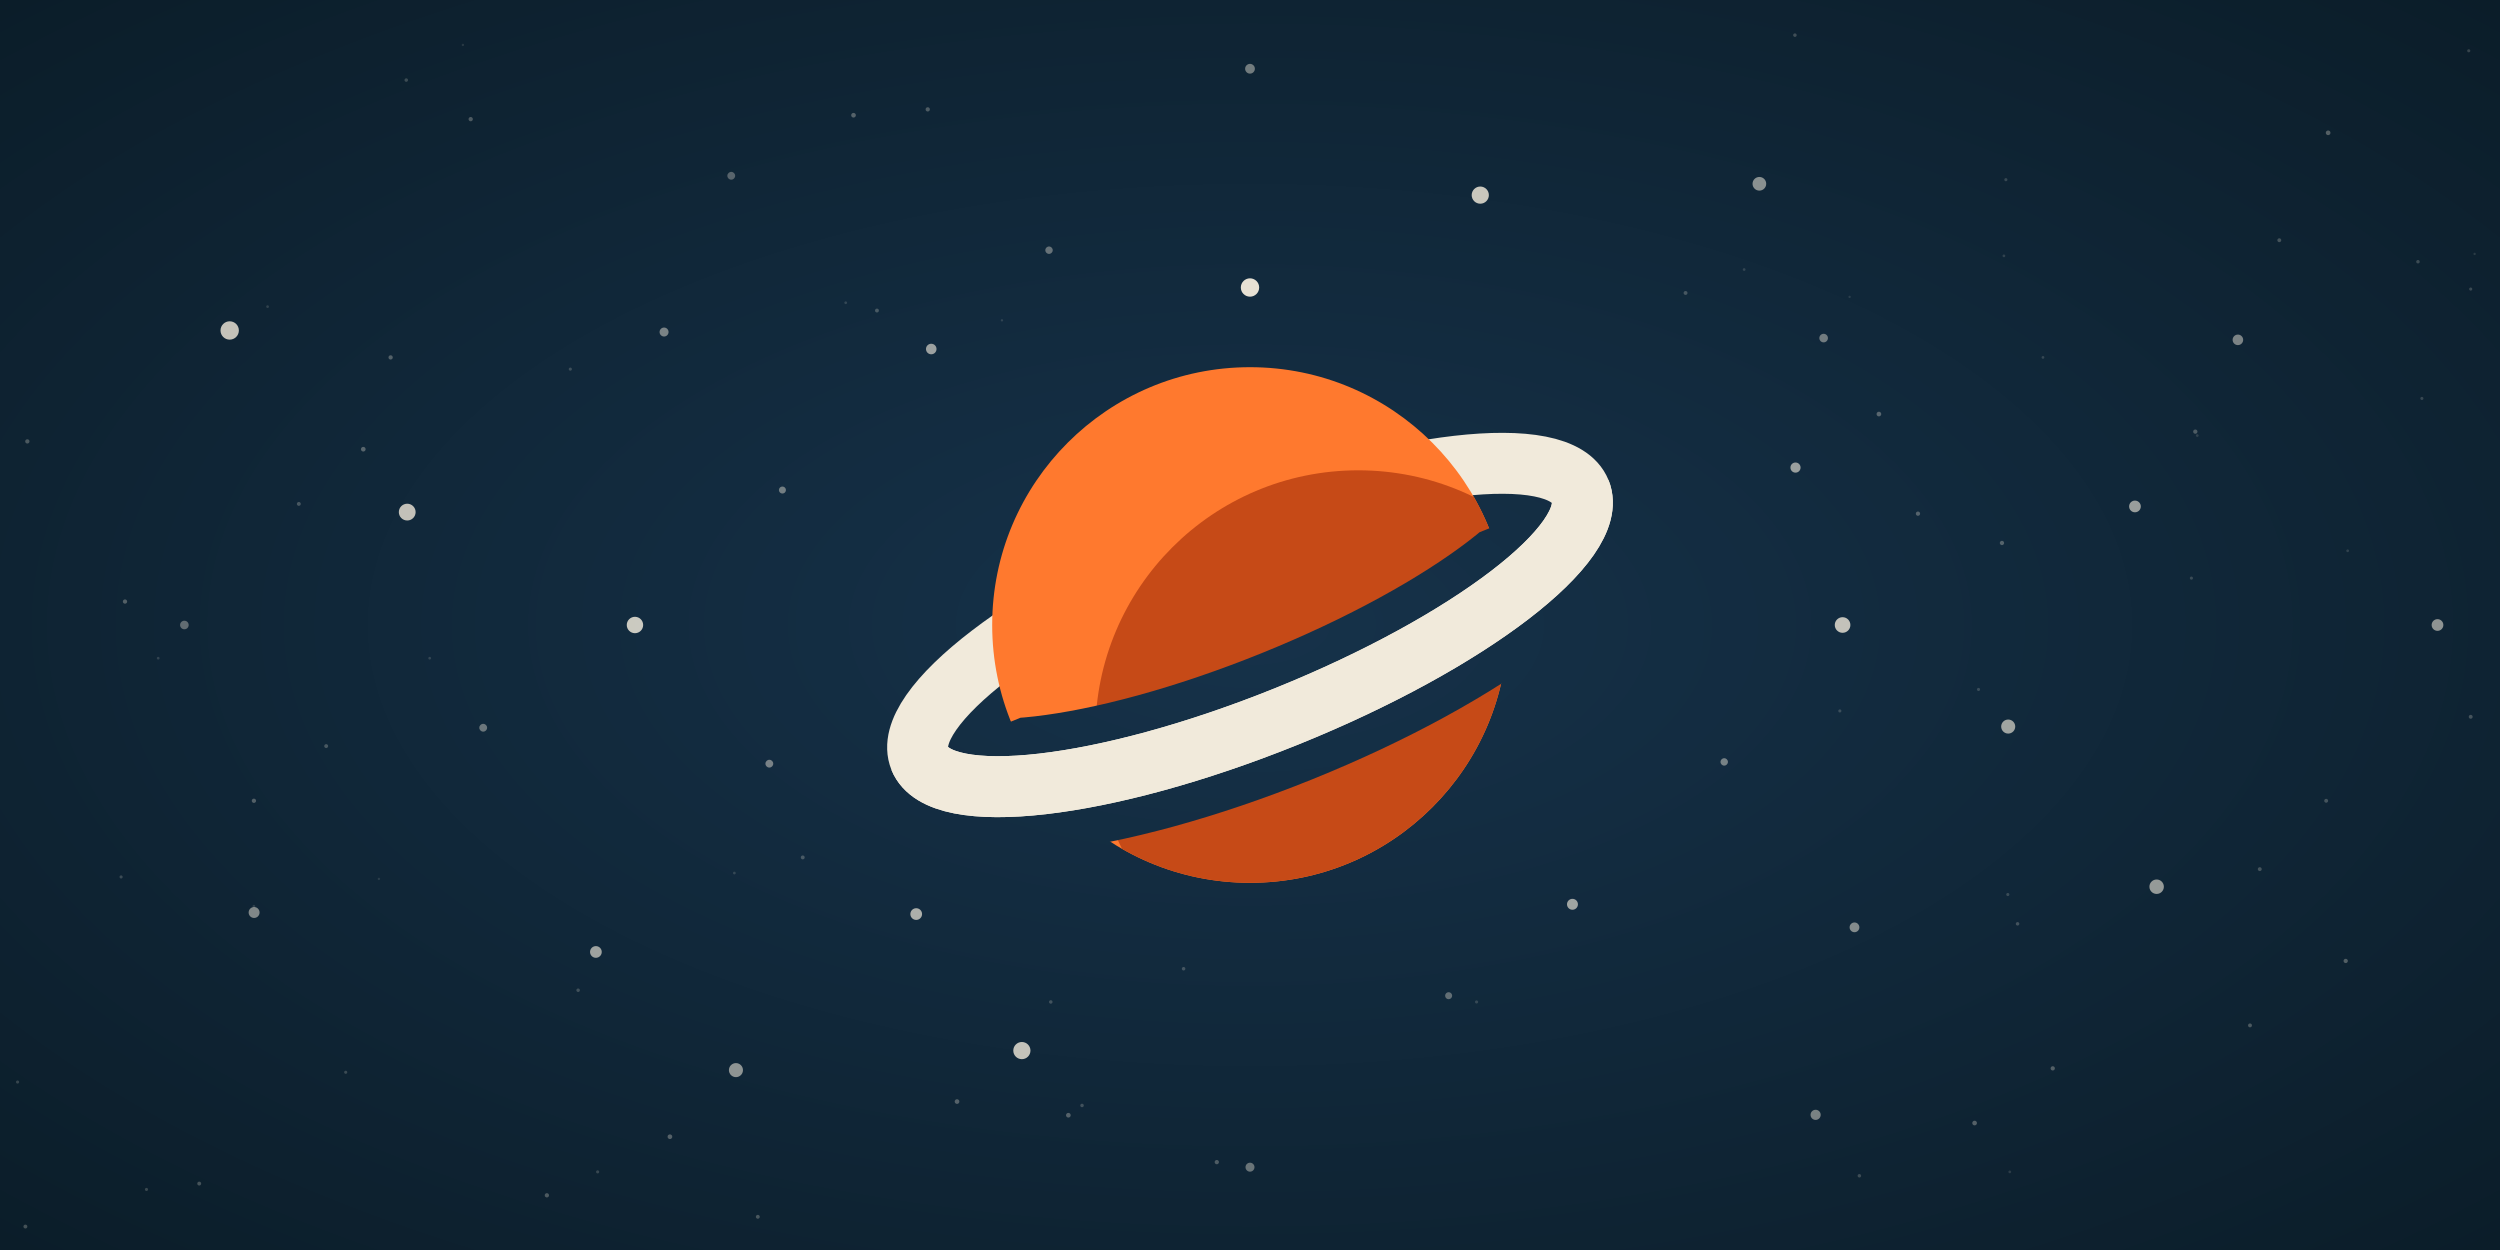
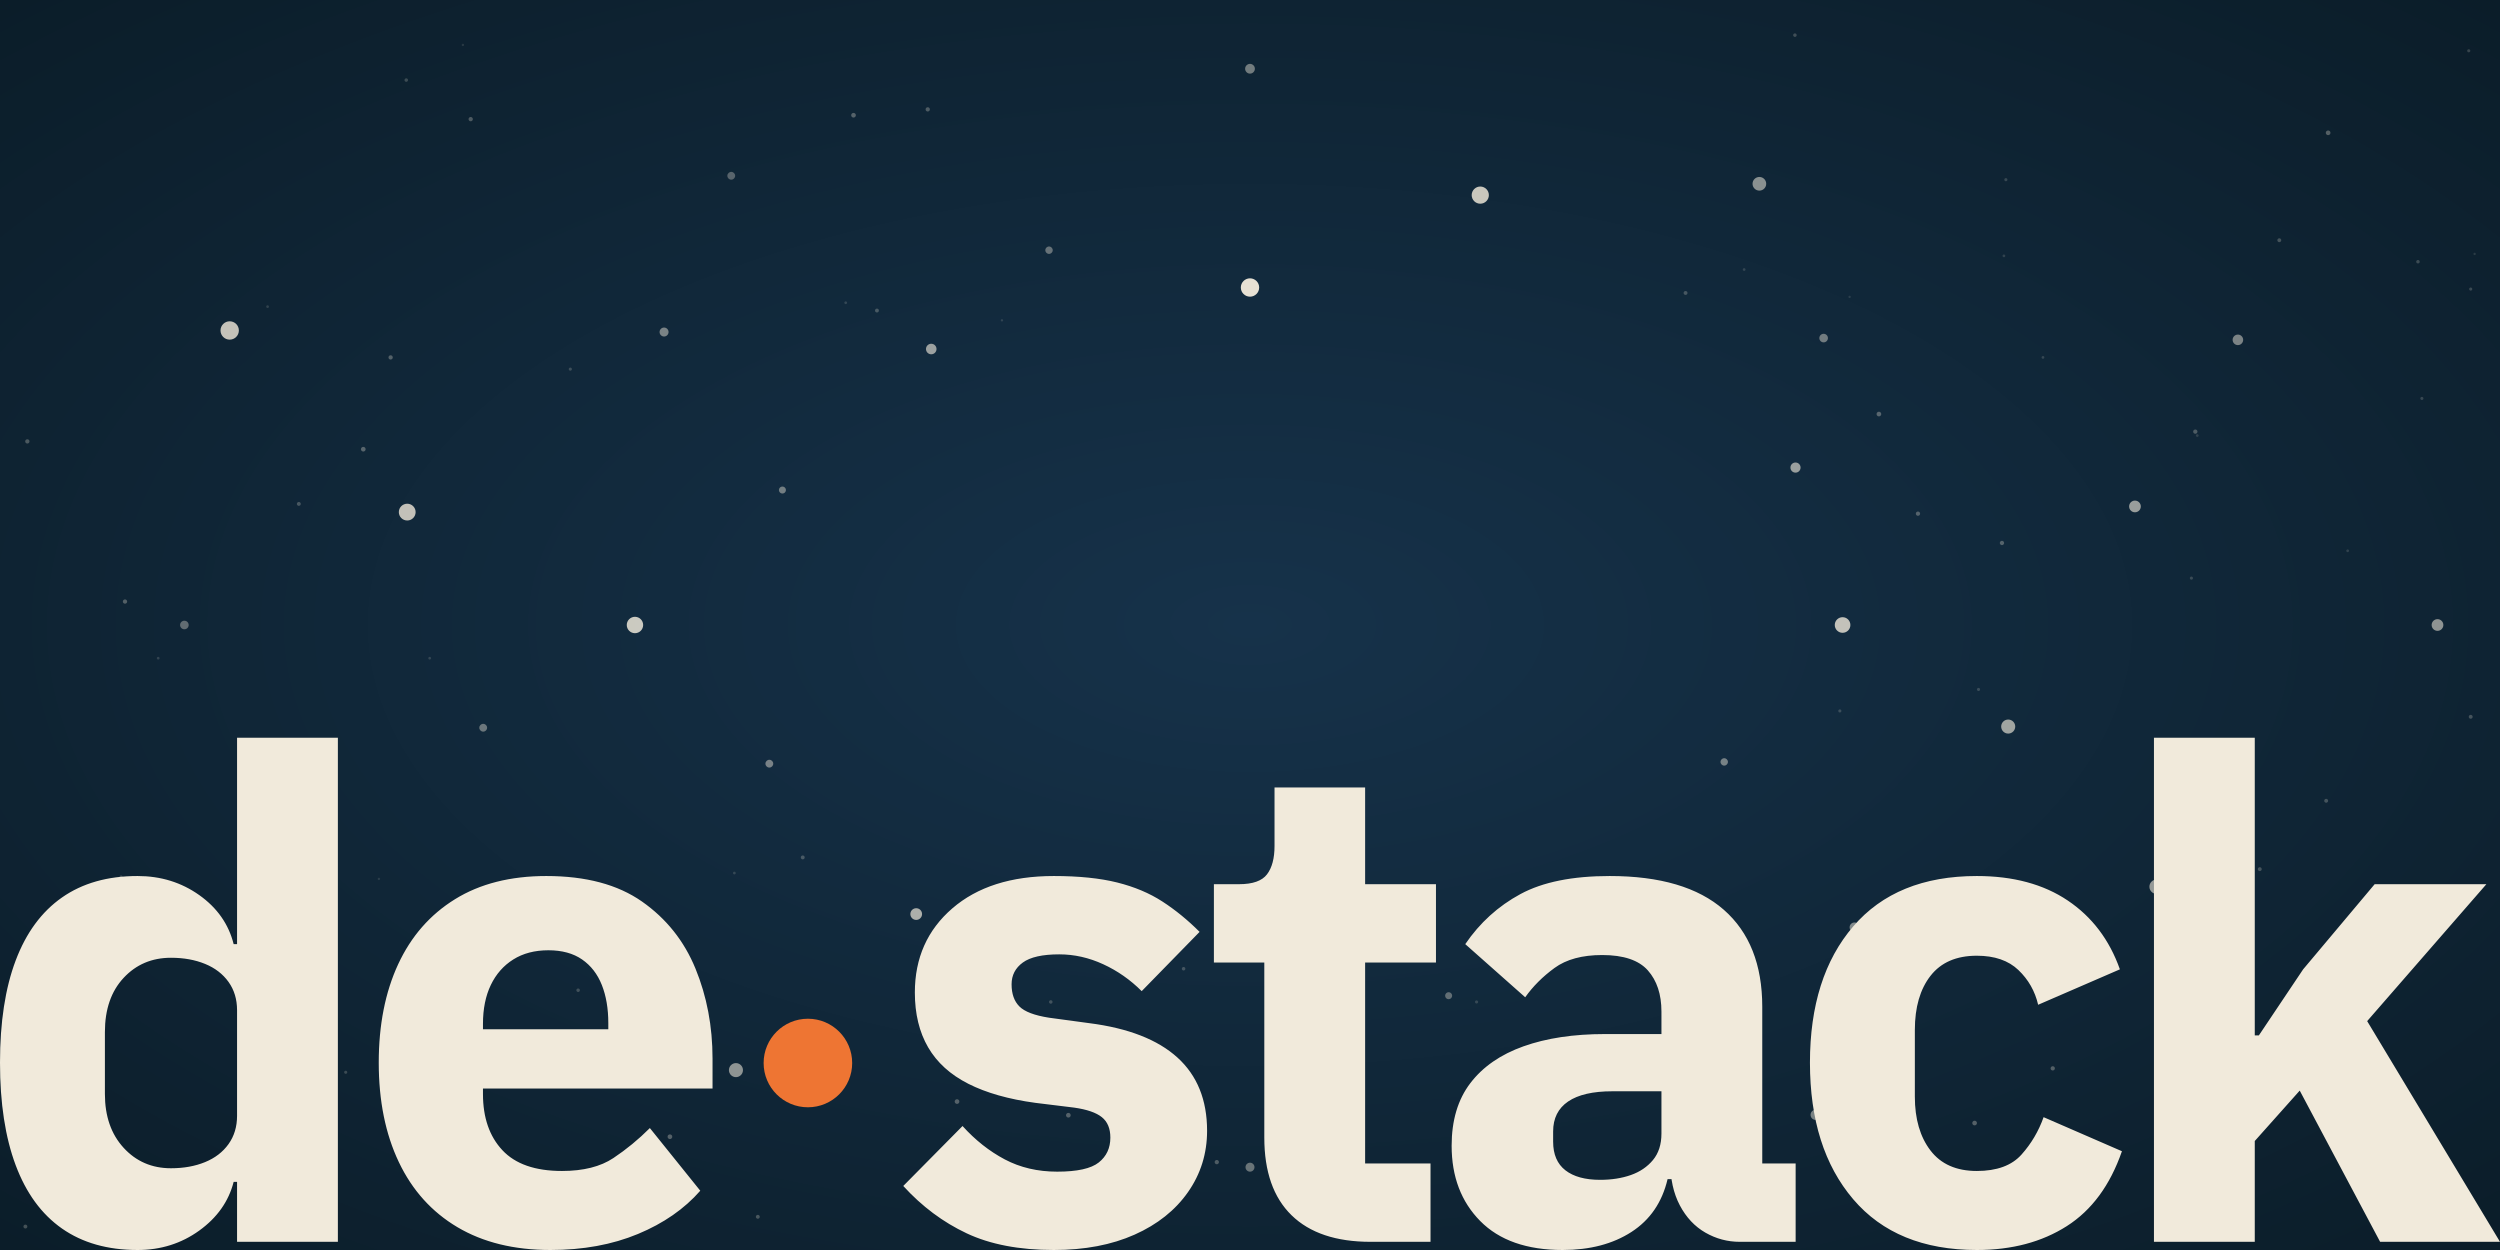
<svg xmlns="http://www.w3.org/2000/svg" viewBox="0 0 1280 640" role="img" aria-label="Destack, 1280 by 640">
  <defs>
    <radialGradient id="glow" cx="0.5" cy="0.5" r="0.7">
      <stop offset="0" stop-color="#16324a" />
      <stop offset="1" stop-color="#0b1d29" />
    </radialGradient>
-     <clipPath id="mfront">
-       <path d="M-8 16H40V40H-8Z" transform="rotate(-22 16 16)" />
-     </clipPath>
-     <clipPath id="mglobe">
-       <circle cx="16" cy="16" r="11" />
-     </clipPath>
-     <mask id="mgap" maskUnits="userSpaceOnUse" x="-8" y="-8" width="48" height="48">
-       <rect x="-8" y="-8" width="48" height="48" fill="#fff" />
-       <g clip-path="url(#mfront)">
-         <ellipse cx="16" cy="16" rx="15.2" ry="4.2" transform="rotate(-22 16 16)" fill="none" stroke="#000" stroke-width="5.8" />
-       </g>
-     </mask>
  </defs>
  <rect width="1280" height="640" fill="url(#glow)" />
  <g fill="#f1eadb">
    <circle cx="1013" cy="353" r="0.8" opacity="0.19" />
    <circle cx="208" cy="41" r="0.9" opacity="0.21" />
    <circle cx="513" cy="164" r="0.6" opacity="0.14" />
    <circle cx="942" cy="364" r="0.8" opacity="0.19" />
    <circle cx="947" cy="152" r="0.6" opacity="0.12" />
    <circle cx="1025" cy="278" r="1.1" opacity="0.30" />
    <circle cx="292" cy="189" r="0.8" opacity="0.20" />
    <circle cx="13" cy="628" r="1.0" opacity="0.25" />
    <circle cx="167" cy="382" r="1.0" opacity="0.25" />
    <circle cx="1191" cy="410" r="1.0" opacity="0.24" />
    <circle cx="64" cy="308" r="1.1" opacity="0.30" />
    <circle cx="1026" cy="131" r="0.7" opacity="0.15" />
    <circle cx="137" cy="157" r="0.7" opacity="0.15" />
    <circle cx="1033" cy="473" r="0.9" opacity="0.23" />
    <circle cx="177" cy="549" r="0.8" opacity="0.20" />
    <circle cx="1267" cy="130" r="0.6" opacity="0.13" />
    <circle cx="962" cy="212" r="1.2" opacity="0.32" />
    <circle cx="919" cy="18" r="0.9" opacity="0.22" />
    <circle cx="220" cy="337" r="0.7" opacity="0.16" />
    <circle cx="1201" cy="492" r="1.1" opacity="0.30" />
    <circle cx="623" cy="595" r="1.1" opacity="0.28" />
    <circle cx="606" cy="496" r="0.9" opacity="0.23" />
    <circle cx="1152" cy="525" r="1.0" opacity="0.27" />
    <circle cx="102" cy="606" r="1.0" opacity="0.25" />
    <circle cx="756" cy="513" r="0.8" opacity="0.17" />
    <circle cx="130" cy="464" r="0.7" opacity="0.14" />
    <circle cx="388" cy="623" r="1.0" opacity="0.26" />
    <circle cx="1192" cy="68" r="1.2" opacity="0.31" />
    <circle cx="130" cy="410" r="1.1" opacity="0.30" />
    <circle cx="538" cy="513" r="0.9" opacity="0.22" />
    <circle cx="1051" cy="547" r="1.1" opacity="0.30" />
    <circle cx="863" cy="150" r="1.0" opacity="0.24" />
    <circle cx="1167" cy="123" r="1.0" opacity="0.24" />
    <circle cx="952" cy="602" r="0.9" opacity="0.21" />
    <circle cx="75" cy="609" r="0.8" opacity="0.20" />
    <circle cx="437" cy="59" r="1.2" opacity="0.31" />
    <circle cx="376" cy="447" r="0.7" opacity="0.16" />
    <circle cx="153" cy="258" r="1.0" opacity="0.25" />
    <circle cx="280" cy="612" r="1.1" opacity="0.28" />
    <circle cx="1028" cy="458" r="0.8" opacity="0.19" />
    <circle cx="306" cy="600" r="0.8" opacity="0.19" />
    <circle cx="237" cy="23" r="0.6" opacity="0.12" />
    <circle cx="1240" cy="204" r="0.8" opacity="0.18" />
    <circle cx="1122" cy="296" r="0.8" opacity="0.19" />
    <circle cx="982" cy="263" r="1.1" opacity="0.30" />
    <circle cx="433" cy="155" r="0.7" opacity="0.16" />
    <circle cx="1264" cy="26" r="0.8" opacity="0.19" />
    <circle cx="1265" cy="148" r="0.8" opacity="0.20" />
    <circle cx="1011" cy="575" r="1.2" opacity="0.31" />
    <circle cx="1157" cy="445" r="1.0" opacity="0.24" />
    <circle cx="1125" cy="223" r="0.7" opacity="0.14" />
    <circle cx="1046" cy="183" r="0.7" opacity="0.17" />
    <circle cx="411" cy="439" r="1.0" opacity="0.25" />
    <circle cx="9" cy="554" r="0.8" opacity="0.19" />
    <circle cx="81" cy="337" r="0.7" opacity="0.16" />
    <circle cx="475" cy="56" r="1.1" opacity="0.28" />
    <circle cx="1265" cy="367" r="1.0" opacity="0.24" />
    <circle cx="1202" cy="282" r="0.7" opacity="0.15" />
    <circle cx="1124" cy="221" r="1.1" opacity="0.27" />
    <circle cx="14" cy="226" r="1.1" opacity="0.27" />
    <circle cx="490" cy="564" r="1.2" opacity="0.31" />
    <circle cx="1029" cy="600" r="0.7" opacity="0.14" />
    <circle cx="296" cy="507" r="0.9" opacity="0.22" />
    <circle cx="241" cy="61" r="1.1" opacity="0.28" />
    <circle cx="343" cy="582" r="1.2" opacity="0.31" />
    <circle cx="186" cy="230" r="1.2" opacity="0.32" />
    <circle cx="449" cy="159" r="1.0" opacity="0.25" />
    <circle cx="200" cy="183" r="1.1" opacity="0.30" />
    <circle cx="547" cy="571" r="1.2" opacity="0.31" />
    <circle cx="194" cy="450" r="0.6" opacity="0.12" />
    <circle cx="893" cy="138" r="0.7" opacity="0.16" />
    <circle cx="1027" cy="92" r="0.8" opacity="0.18" />
    <circle cx="554" cy="566" r="0.9" opacity="0.22" />
    <circle cx="62" cy="449" r="0.8" opacity="0.20" />
    <circle cx="1238" cy="134" r="0.9" opacity="0.21" />
    <circle cx="640.0" cy="147.2" r="4.7" opacity="0.95" />
    <circle cx="919.3" cy="239.4" r="2.6" opacity="0.61" />
    <circle cx="943.4" cy="320.0" r="4.0" opacity="0.79" />
    <circle cx="882.8" cy="390.1" r="1.9" opacity="0.45" />
    <circle cx="805.1" cy="463.0" r="2.8" opacity="0.64" />
    <circle cx="469.1" cy="468.0" r="3.0" opacity="0.69" />
    <circle cx="393.9" cy="391.0" r="2.0" opacity="0.46" />
    <circle cx="325.1" cy="320.0" r="4.2" opacity="0.83" />
    <circle cx="400.6" cy="250.9" r="1.8" opacity="0.43" />
    <circle cx="476.8" cy="178.7" r="2.7" opacity="0.62" />
    <circle cx="757.9" cy="99.9" r="4.4" opacity="0.82" />
    <circle cx="933.7" cy="173.1" r="2.2" opacity="0.43" />
    <circle cx="1093.1" cy="259.3" r="3.0" opacity="0.61" />
    <circle cx="1028.2" cy="372.0" r="3.6" opacity="0.64" />
    <circle cx="949.5" cy="474.8" r="2.5" opacity="0.51" />
    <circle cx="741.7" cy="509.8" r="1.8" opacity="0.36" />
    <circle cx="523.2" cy="537.9" r="4.4" opacity="0.80" />
    <circle cx="305.1" cy="487.4" r="3.0" opacity="0.63" />
    <circle cx="247.4" cy="372.6" r="2.0" opacity="0.41" />
    <circle cx="208.5" cy="262.2" r="4.3" opacity="0.79" />
    <circle cx="340.0" cy="170.0" r="2.3" opacity="0.47" />
    <circle cx="537.1" cy="128.1" r="1.9" opacity="0.38" />
    <circle cx="900.8" cy="94.1" r="3.5" opacity="0.54" />
    <circle cx="1145.8" cy="174.0" r="2.7" opacity="0.48" />
    <circle cx="1248.0" cy="320.0" r="3.0" opacity="0.56" />
    <circle cx="1104.2" cy="454.0" r="3.7" opacity="0.59" />
    <circle cx="929.6" cy="570.8" r="2.6" opacity="0.47" />
    <circle cx="640.0" cy="597.6" r="2.3" opacity="0.40" />
    <circle cx="376.8" cy="547.9" r="3.6" opacity="0.56" />
    <circle cx="130.1" cy="467.2" r="2.8" opacity="0.50" />
    <circle cx="94.4" cy="320.0" r="2.2" opacity="0.36" />
    <circle cx="117.6" cy="169.2" r="4.7" opacity="0.80" />
    <circle cx="374.4" cy="90.0" r="2.0" opacity="0.32" />
    <circle cx="640.0" cy="35.2" r="2.5" opacity="0.44" />
  </g>
-   <g transform="translate(640.0 320.0) scale(12.000) translate(-16 -16)">
-     <ellipse cx="16" cy="16" rx="15.2" ry="4.2" transform="rotate(-22 16 16)" fill="none" stroke="#f1eadb" stroke-width="2.6" />
-     <g mask="url(#mgap)">
-       <circle cx="16" cy="16" r="11" fill="#ff792e" />
-       <circle cx="20.62" cy="20.62" r="11.22" fill="#c64a17" clip-path="url(#mglobe)" />
-     </g>
-     <g clip-path="url(#mfront)">
-       <ellipse cx="16" cy="16" rx="15.2" ry="4.2" transform="rotate(-22 16 16)" fill="none" stroke="#f1eadb" stroke-width="2.6" />
-     </g>
+   <g transform="translate(0.00 377.72) scale(0.348774)">
+     <path d="M348 740L348 652L343 652Q332 695 292.5 723.5Q253 752 202 752Q136 752 91 720.5Q46 689 23 627.5Q0 566 0 477Q0 388 23 327Q46 266 91 234.5Q136 203 202 203Q253 203 292.5 231Q332 259 343 303L348 303L348 0L496 0L496 740ZM251 632Q279 632 301 623Q323 614 335.5 596.5Q348 579 348 555L348 400Q348 376 335.5 358.5Q323 341 301 332Q279 323 251 323Q209 323 181.5 352.5Q154 382 154 432L154 523Q154 572 181.5 602Q209 632 251 632ZM808 752Q728 752 671.5 718.5Q615 685 585.5 623Q556 561 556 477Q556 394 584.5 332.5Q613 271 668 237Q723 203 802 203Q889 203 942.5 240.5Q996 278 1021 339Q1046 400 1046 471L1046 515L709 515L709 523Q709 575 737.5 605.5Q766 636 825 636Q872 636 900.5 617Q929 598 954 573L1028 665Q993 705 936.5 728.5Q880 752 808 752ZM805 312Q775 312 753.5 325.5Q732 339 720.5 363Q709 387 709 420L709 428L893 428L893 419Q893 387 883.5 363Q874 339 854.5 325.5Q835 312 805 312ZM1547 752Q1471 752 1419 727.5Q1367 703 1326 658L1413 570Q1441 601 1475 619Q1509 637 1552 637Q1596 637 1613 623.5Q1630 610 1630 587Q1630 567 1617.5 557Q1605 547 1577 543L1520 536Q1461 528 1421.5 508Q1382 488 1362.5 454.5Q1343 421 1343 374Q1343 298 1398 250.5Q1453 203 1547 203Q1602 203 1640 212.5Q1678 222 1706.5 240.5Q1735 259 1761 285L1676 372Q1651 347 1619.5 332.5Q1588 318 1555 318Q1518 318 1501.5 330Q1485 342 1485 362Q1485 383 1496.5 394.5Q1508 406 1540 411L1599 419Q1685 430 1728.5 469.5Q1772 509 1772 577Q1772 627 1744 667Q1716 707 1665.5 729.5Q1615 752 1547 752ZM2100 740L2012 740Q1936 740 1896 701Q1856 662 1856 587L1856 330L1782 330L1782 215L1819 215Q1849 215 1860 200.5Q1871 186 1871 159L1871 73L2004 73L2004 215L2108 215L2108 330L2004 330L2004 625L2100 625ZM2636 740L2554 740Q2527 740 2503.5 726.5Q2480 713 2466 686.5Q2452 660 2452 623L2452 610L2484 648L2448 648Q2436 699 2395 725.5Q2354 752 2294 752Q2215 752 2173 709.5Q2131 667 2131 599Q2131 543 2158.5 507Q2186 471 2236.5 453Q2287 435 2356 435L2439 435L2439 402Q2439 364 2419 341.5Q2399 319 2352 319Q2308 319 2282 338Q2256 357 2239 381L2151 303Q2183 256 2232 229.5Q2281 203 2363 203Q2474 203 2530.5 252.5Q2587 302 2587 395L2587 625L2636 625ZM2439 519L2367 519Q2324 519 2302 534Q2280 549 2280 578L2280 593Q2280 621 2298 635Q2316 649 2349 649Q2374 649 2394 642Q2414 635 2426.5 620Q2439 605 2439 581ZM2902 752Q2784 752 2720.5 677.5Q2657 603 2657 477Q2657 351 2720.5 277Q2784 203 2902 203Q2982 203 3035.5 239Q3089 275 3112 340L2992 392Q2985 362 2963 341Q2941 320 2902 320Q2857 320 2834 349.5Q2811 379 2811 429L2811 527Q2811 576 2834 606Q2857 636 2902 636Q2946 636 2967.5 612Q2989 588 3000 557L3115 607Q3089 682 3034 717Q2979 752 2902 752ZM3162 740L3162 0L3310 0L3310 325L3310 437L3316 437L3381 340L3486 215L3650 215L3475 416L3670 740L3494 740L3376 518L3310 592L3310 740Z" fill="#f1eadb" />
+     <circle cx="1186" cy="477.5" r="65" fill="#ee7533" />
  </g>
</svg>
